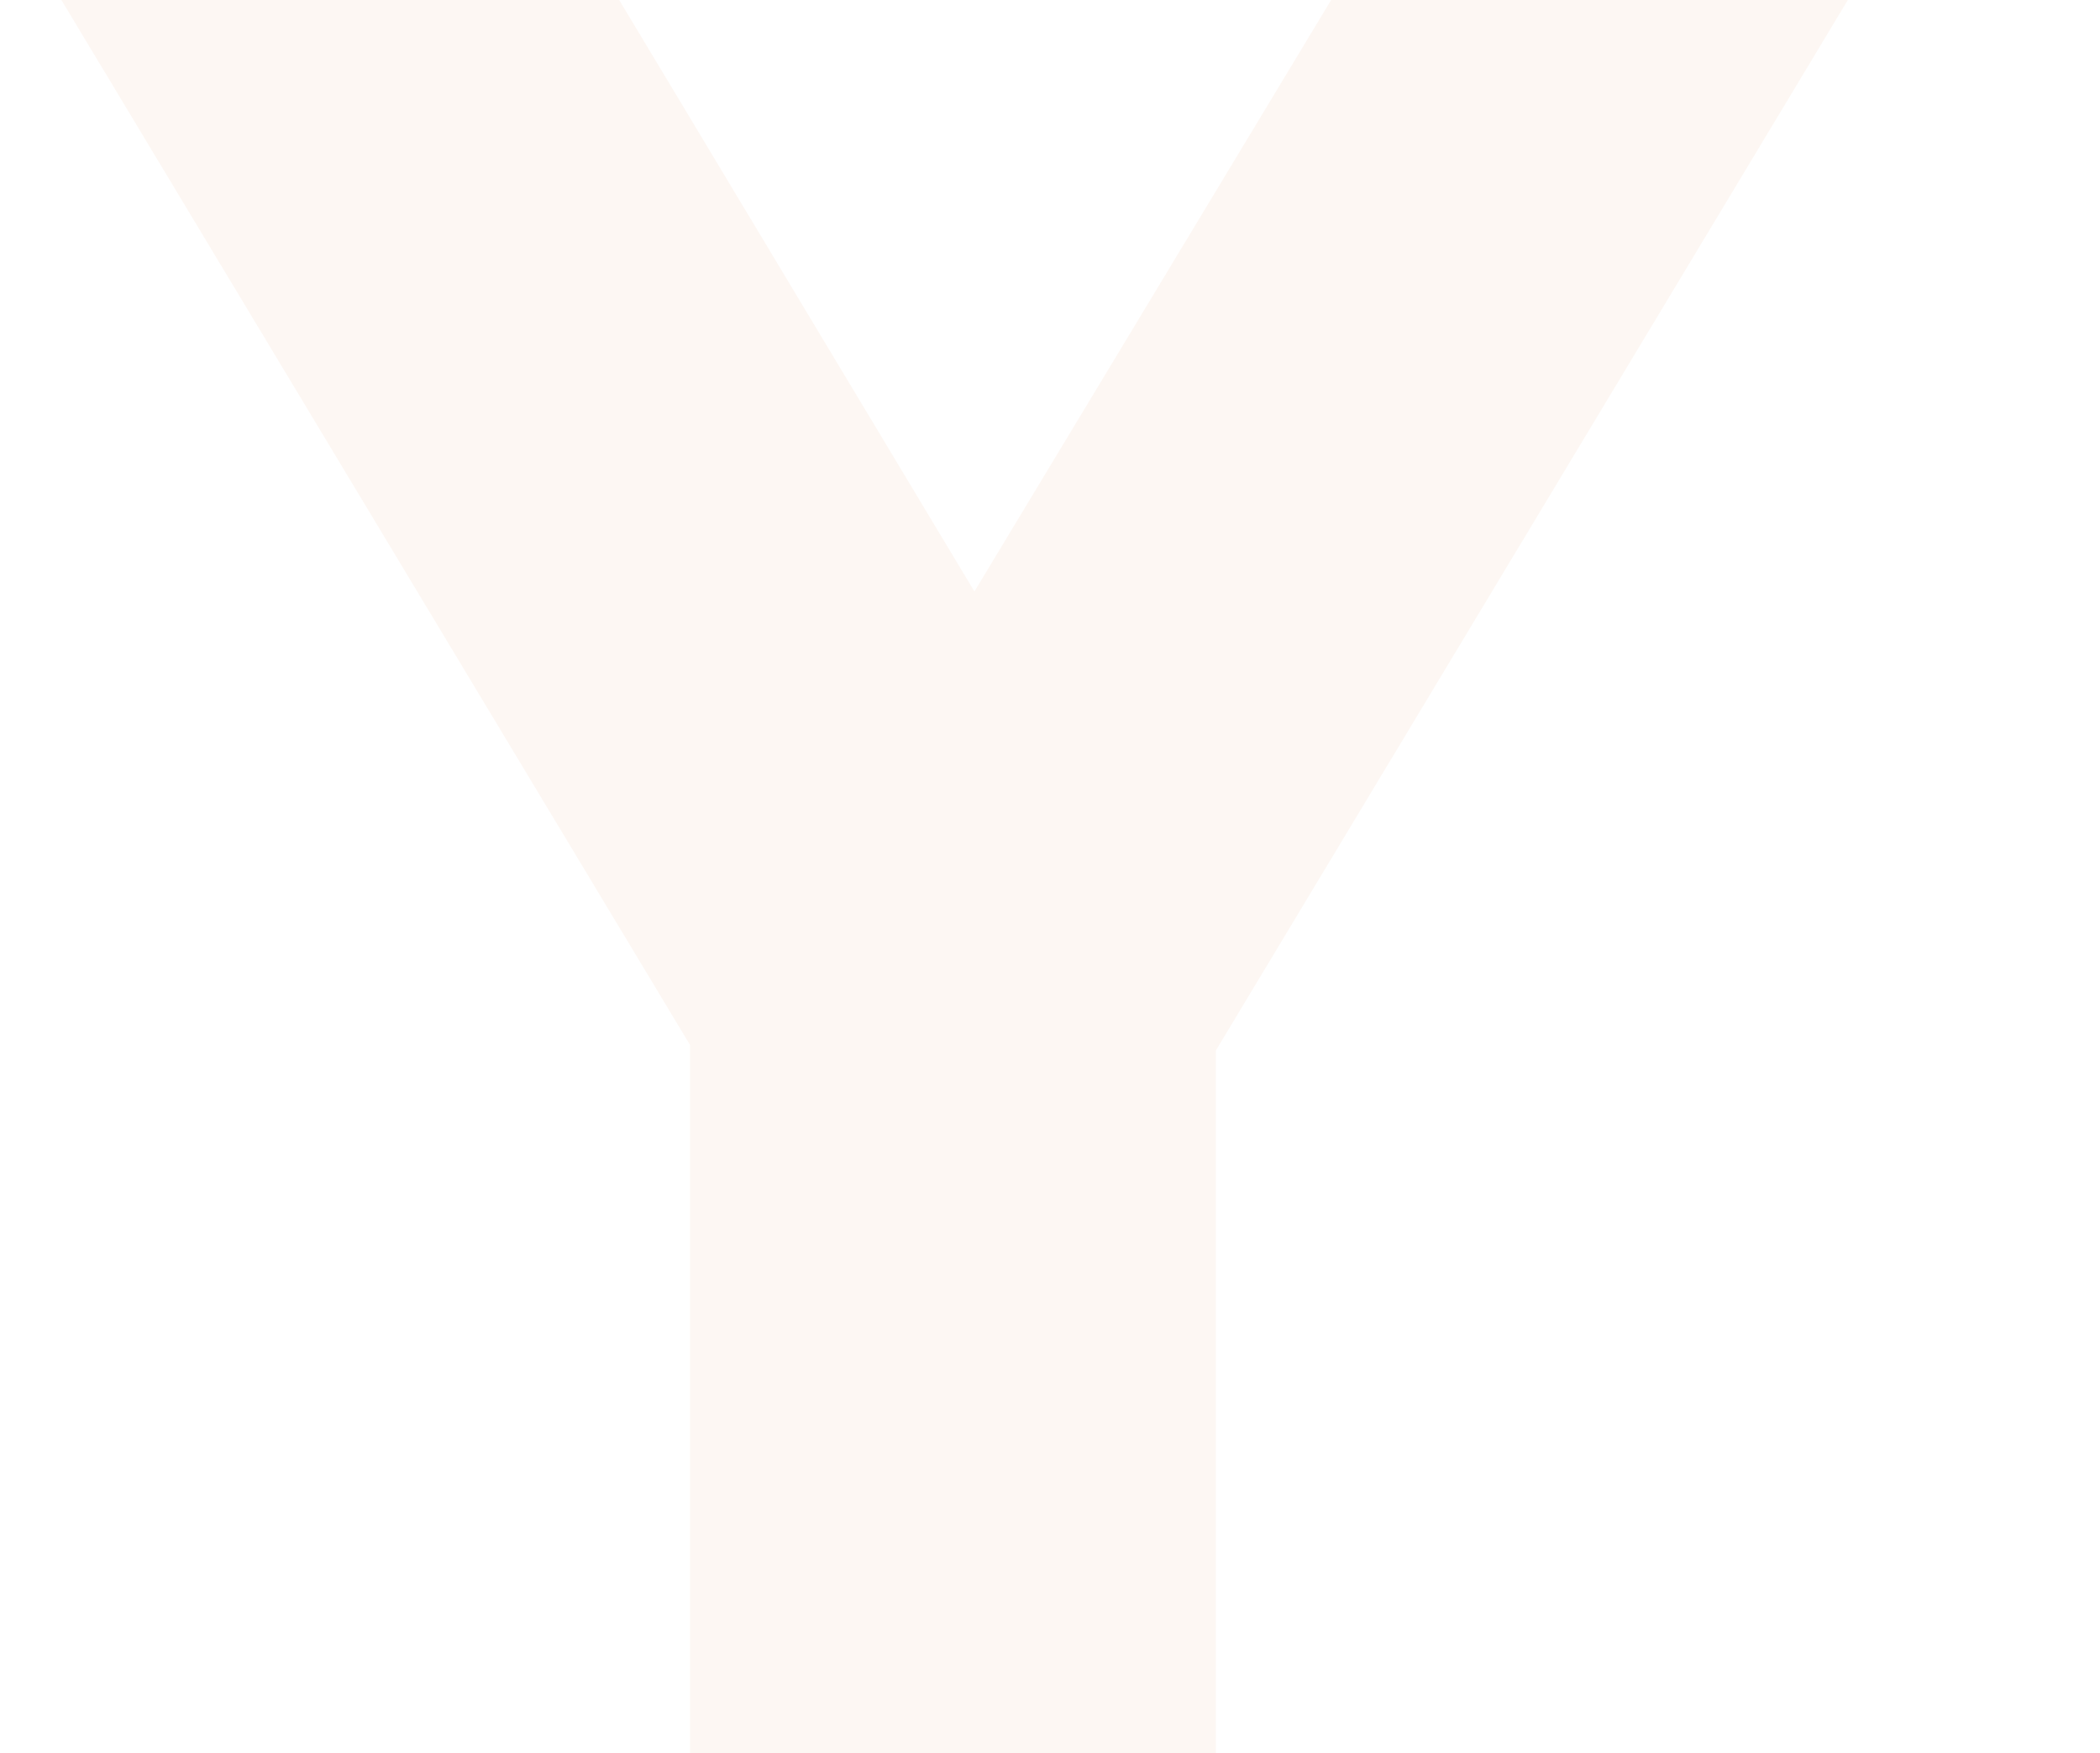
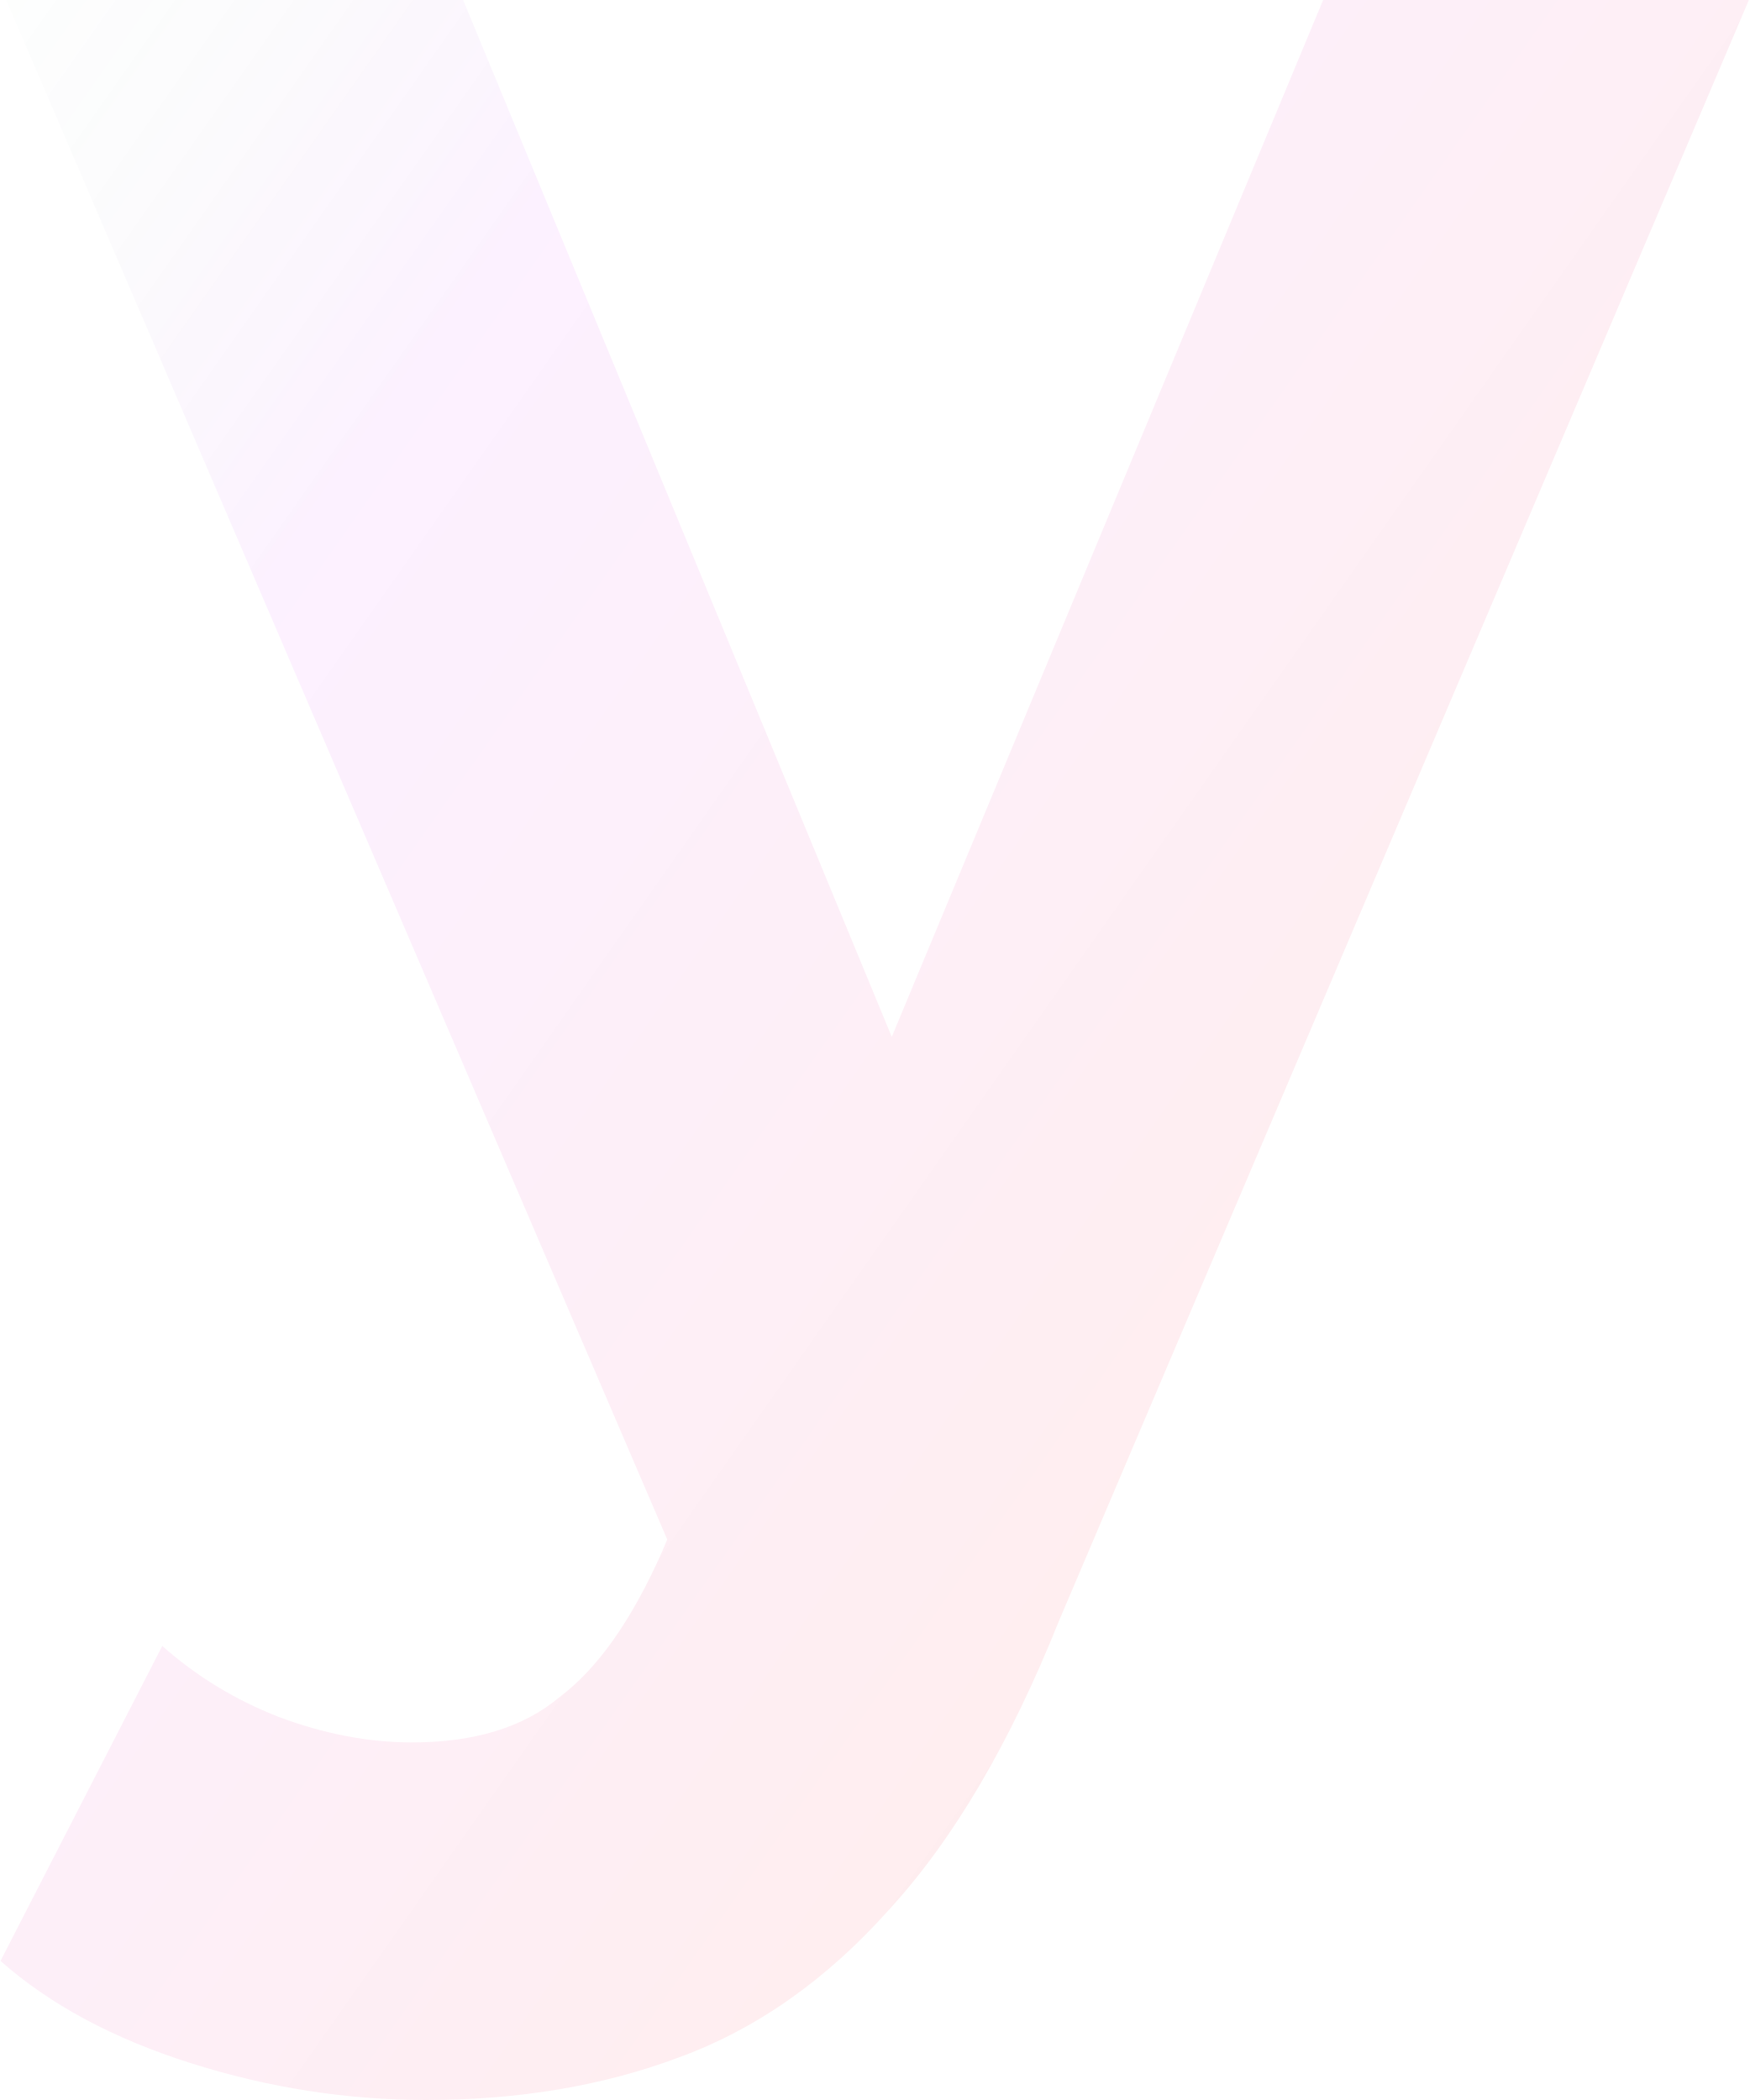
- <svg xmlns="http://www.w3.org/2000/svg" width="1294" height="1080" viewBox="0 0 1294 1080" fill="none">
-   <path d="M425.219 1143V571L499.219 767L-116.781 -257H227.219L699.219 529H501.219L975.219 -257H1293.22L677.219 767L749.219 571V1143H425.219Z" fill="#CE5803" fill-opacity="0.05" />
+ <svg xmlns="http://www.w3.org/2000/svg" width="1233" height="1480" viewBox="0 0 1233 1480" fill="none">
+   <path d="M300.344 1480C244.344 1480 189.01 1471.33 134.344 1454C79.677 1436.67 35.01 1412.67 0.344 1382L114.344 1160C138.344 1181.33 165.677 1198 196.344 1210C228.344 1222 259.677 1228 290.344 1228C334.344 1228 369.01 1217.33 394.344 1196C421.01 1176 445.01 1142 466.344 1094L522.344 962L546.344 928L932.344 -9.44138e-05H1232.34L746.344 1142C711.677 1228.67 671.677 1296.67 626.344 1346C582.344 1395.33 533.01 1430 478.344 1450C425.01 1470 365.677 1480 300.344 1480ZM484.344 1118L4.344 -9.44138e-05H326.344L698.344 900L484.344 1118Z" fill="url(#paint0_linear_370_2)" fill-opacity="0.07" />
+   <defs>
+     <linearGradient id="paint0_linear_370_2" x1="-118.211" y1="16" x2="1083.99" y2="860.64" gradientUnits="userSpaceOnUse">
+       <stop stop-color="#35C25C" stop-opacity="0" />
+       <stop offset="0.333" stop-color="#CC00FF" stop-opacity="0.8" />
+       <stop offset="1" stop-color="#FF0000" />
+     </linearGradient>
+   </defs>
</svg>
